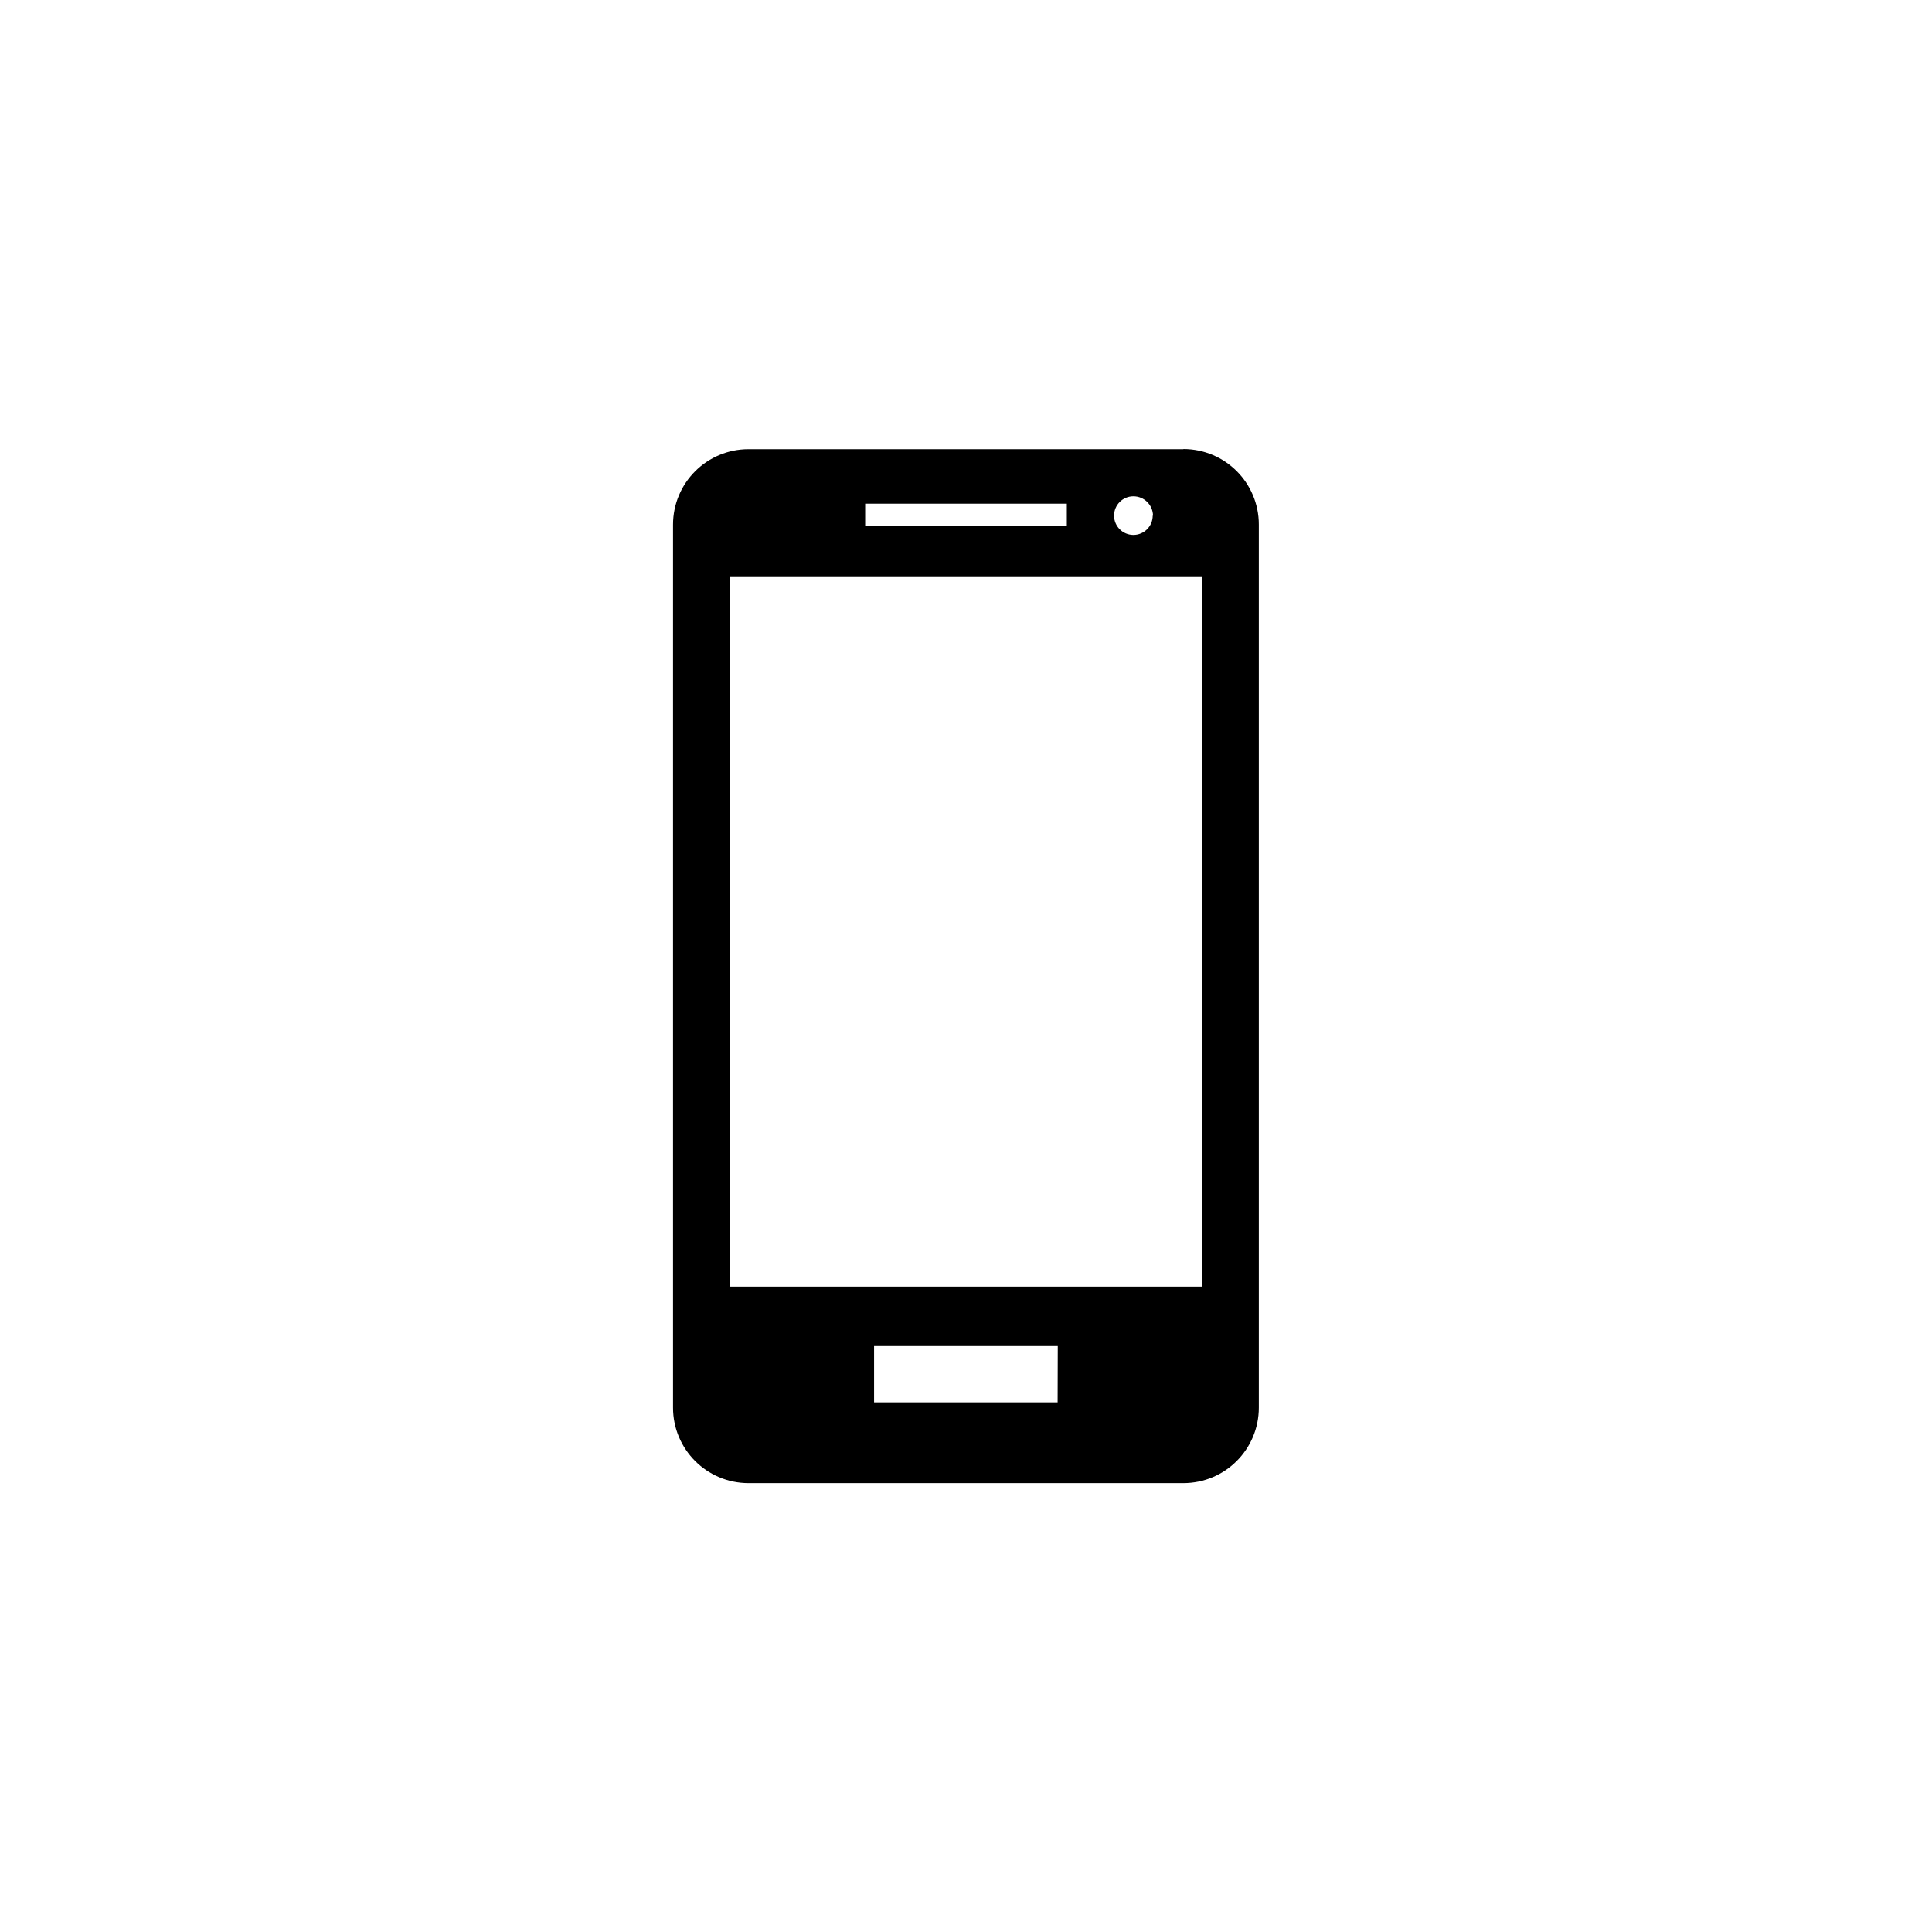
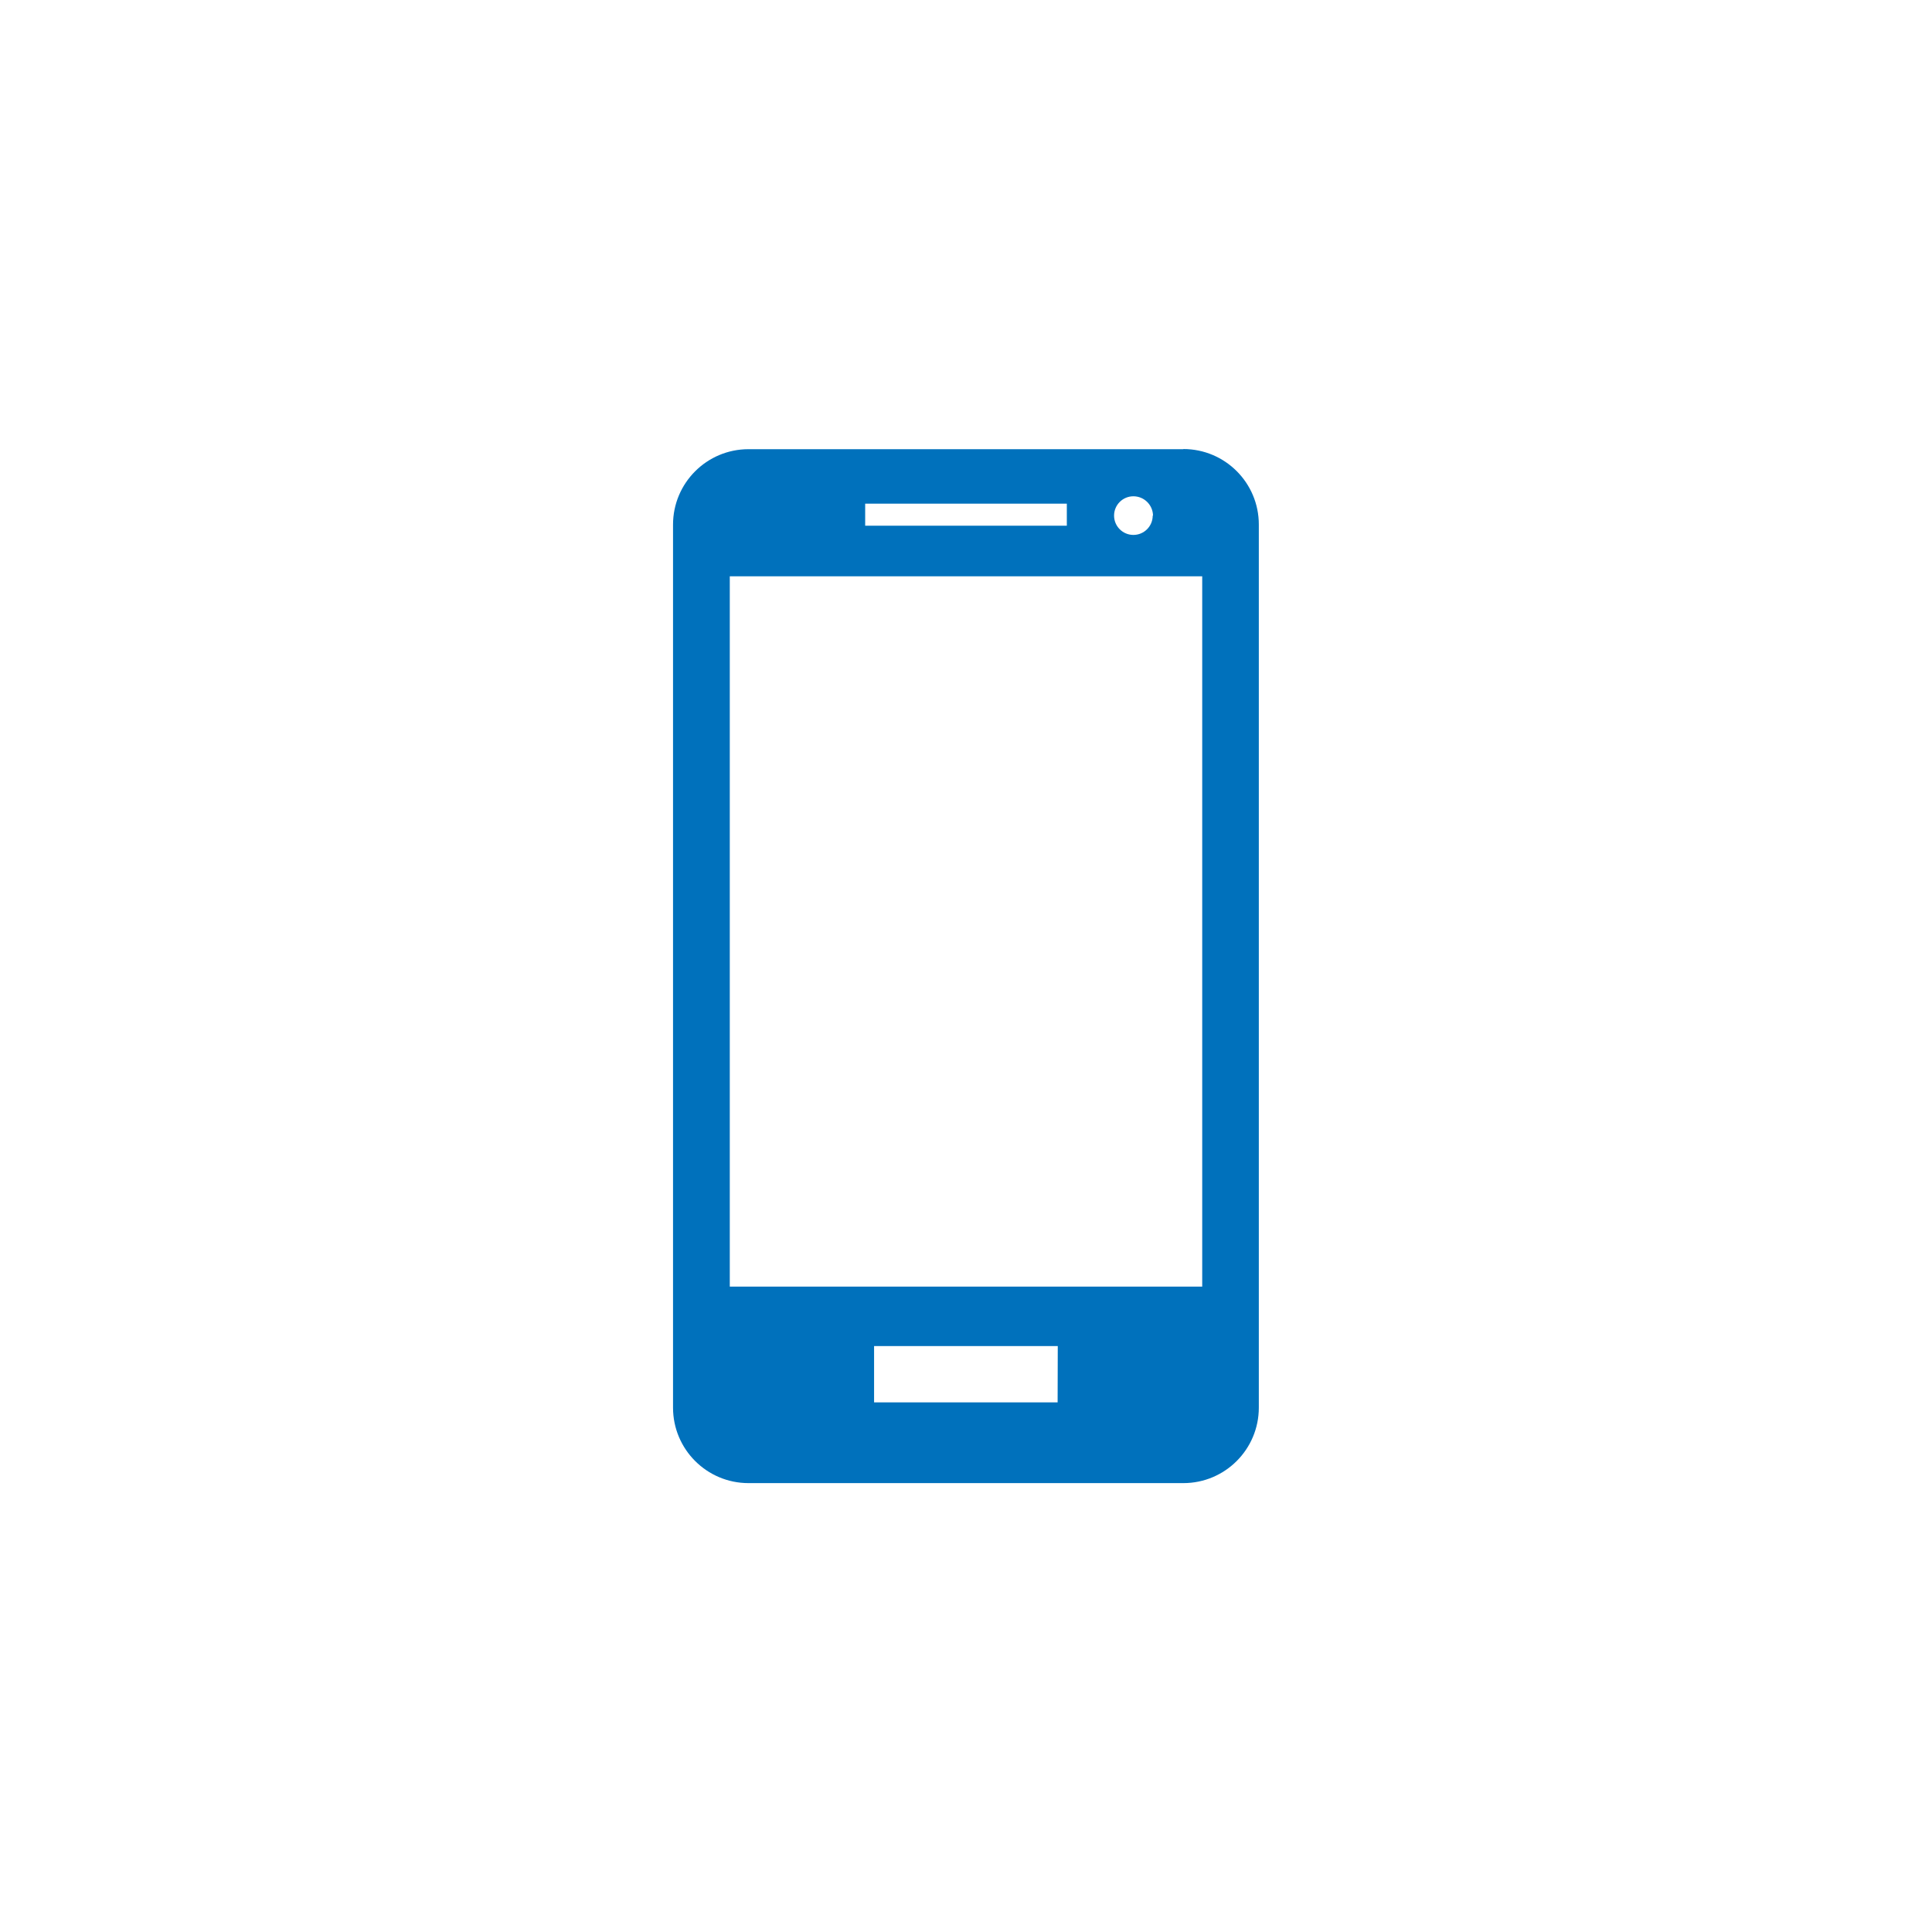
- <svg xmlns="http://www.w3.org/2000/svg" viewBox="0 0 128 128">
-   <path d="M78.4,29.76H49.59a5,5,0,0,0-5,5h0v58.5a5,5,0,0,0,5,5H78.4a5,5,0,0,0,5-5h0V34.75a5,5,0,0,0-5-5Zm1.25,55.48H48.35V38.18h31.3Zm-9-50.41H57.32V33.37H70.68v1.46Zm5.72-.67a1.28,1.28,0,1,1-1.28-1.28h0A1.3,1.3,0,0,1,76.39,34.16ZM70.07,92.91H57.91V89.18H70.08Z" />
+ <svg xmlns="http://www.w3.org/2000/svg" id="icons" viewBox="0 0 128 128">
+   <defs>
+     <style>.cls-1{fill:#0071bc;}</style>
+   </defs>
+   <g id="smartphone-svgrepo-com">
+     <path id="Path_89" data-name="Path 89" class="cls-1" d="M78.4,29.76H49.59a5,5,0,0,0-5,5h0v58.5a5,5,0,0,0,5,5H78.4a5,5,0,0,0,5-5h0V34.75a5,5,0,0,0-5-5Zm1.25,55.48H48.35V38.18h31.3Zm-9-50.41H57.32V33.37H70.68v1.46Zm5.72-.67a1.28,1.28,0,1,1-1.28-1.28h0A1.3,1.3,0,0,1,76.39,34.16ZM70.07,92.91H57.91V89.18H70.08Z" />
+   </g>
</svg>
